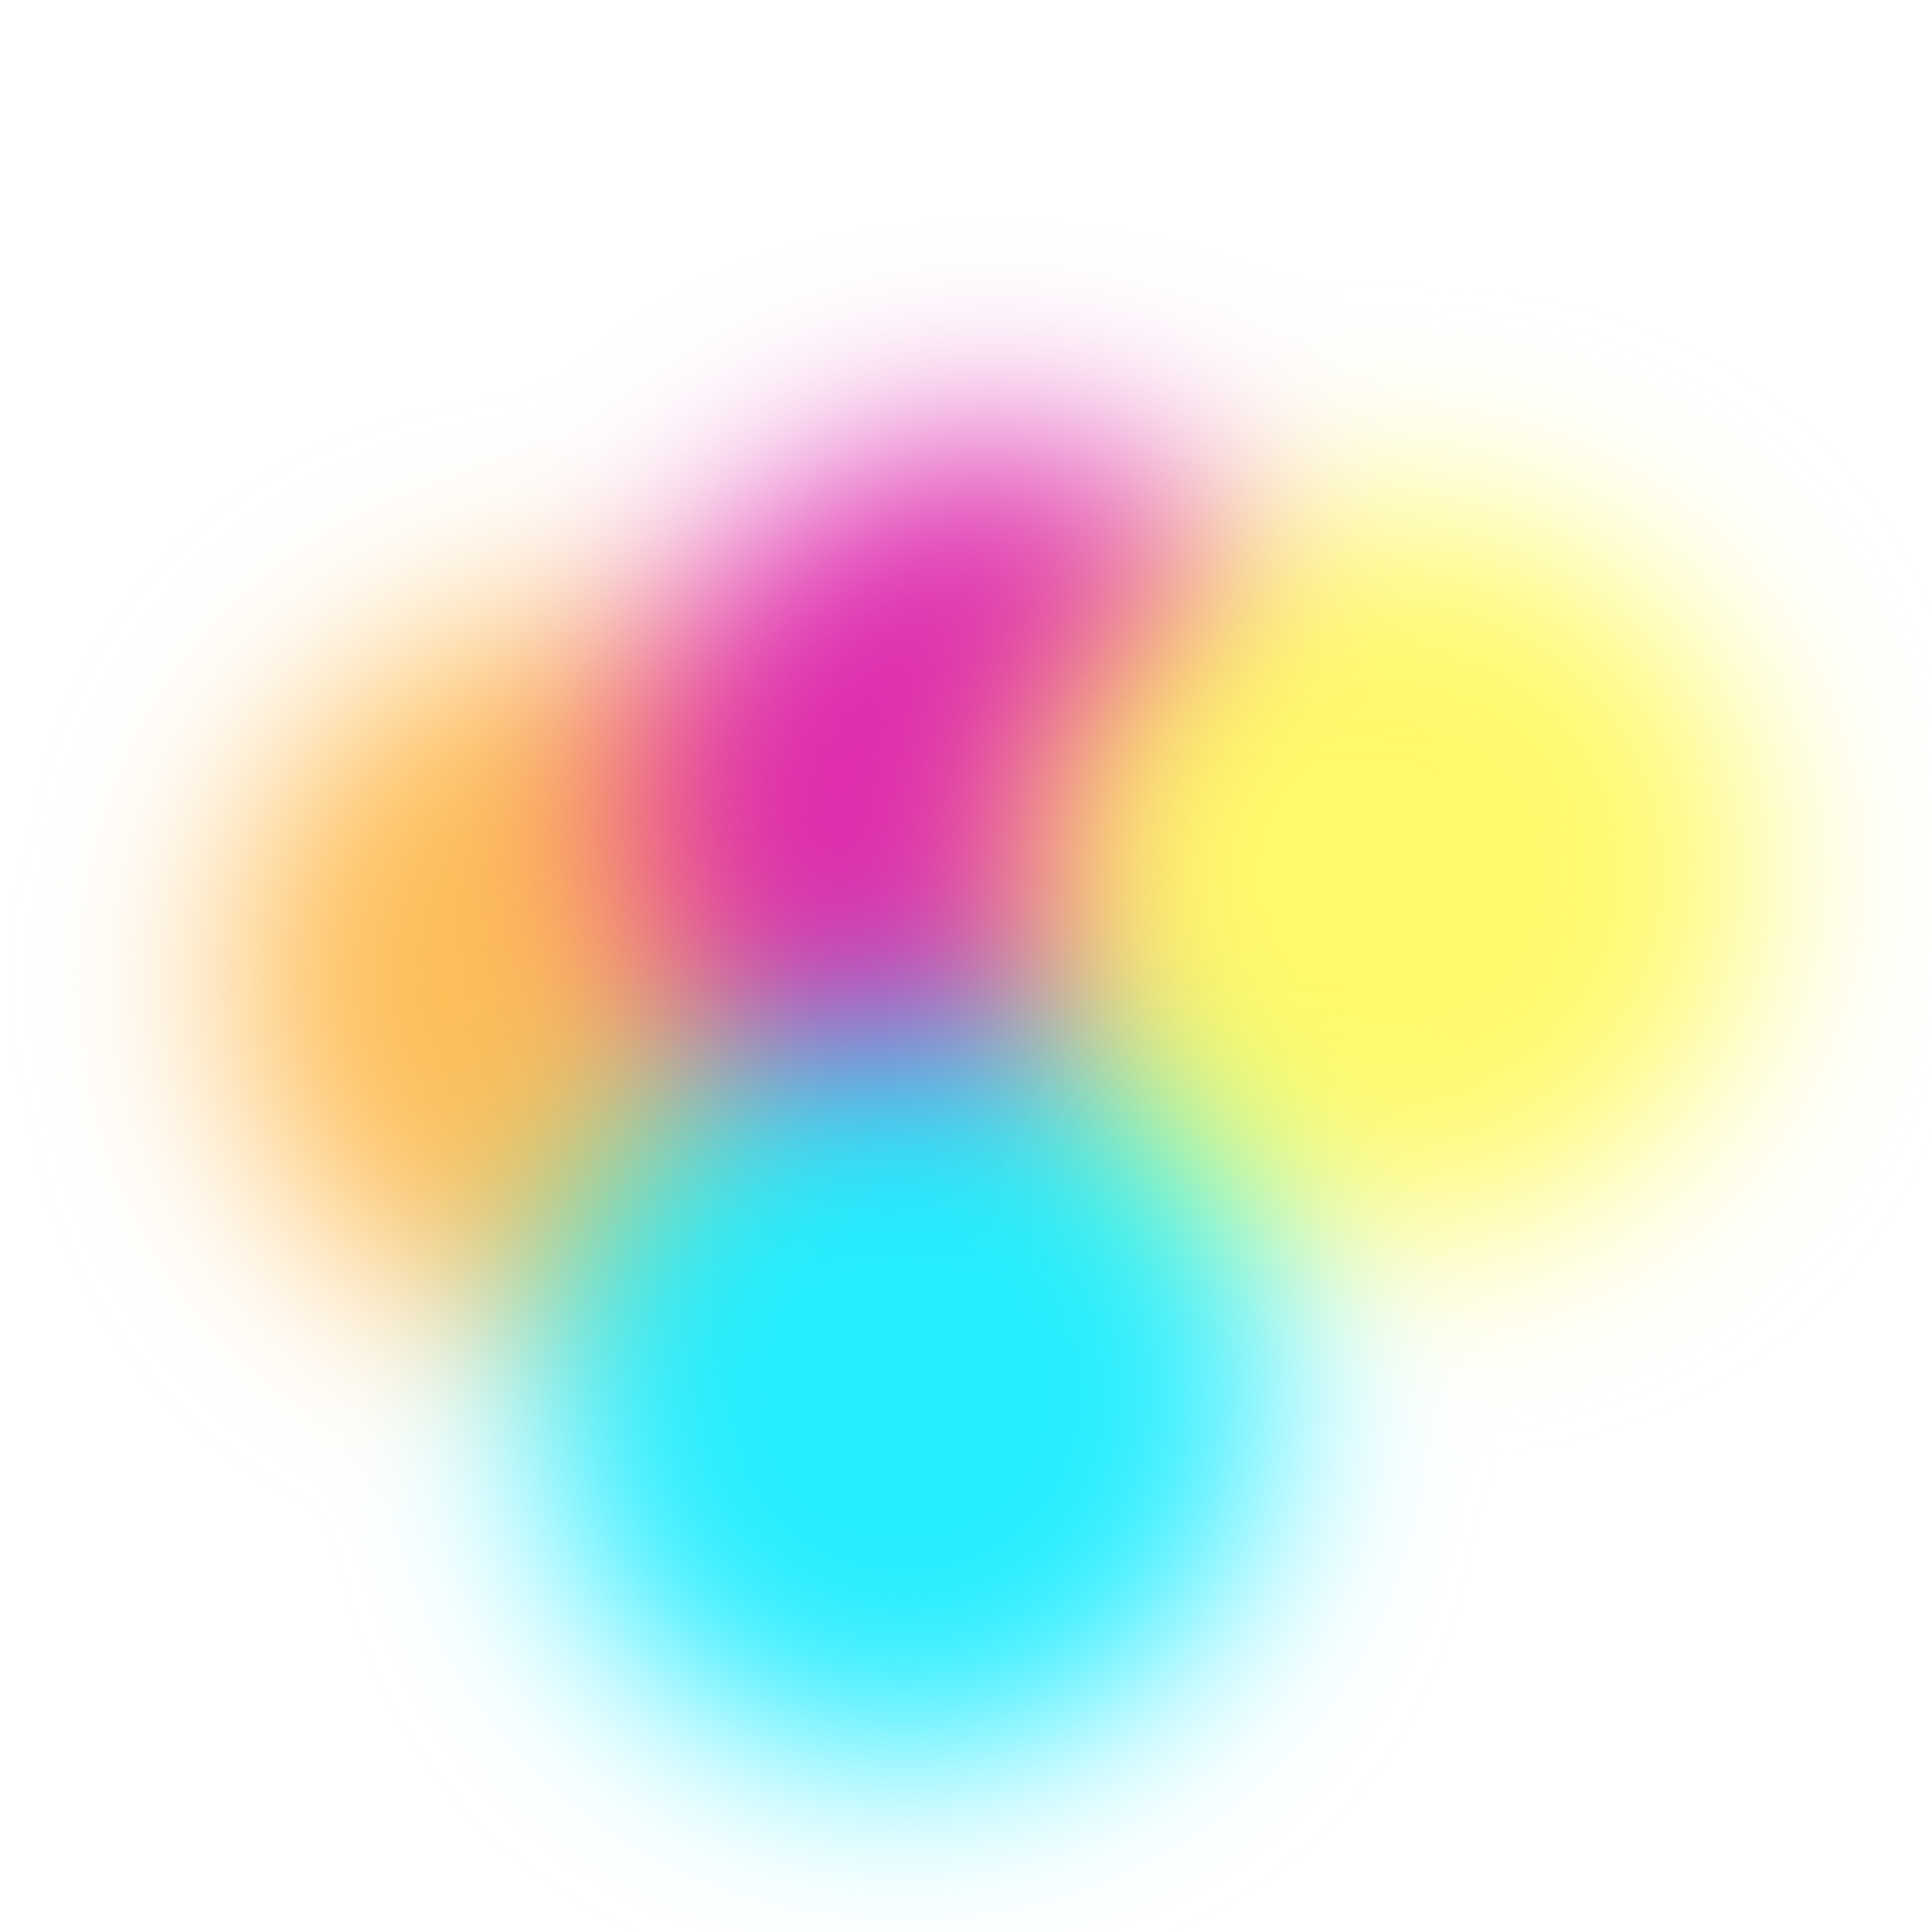
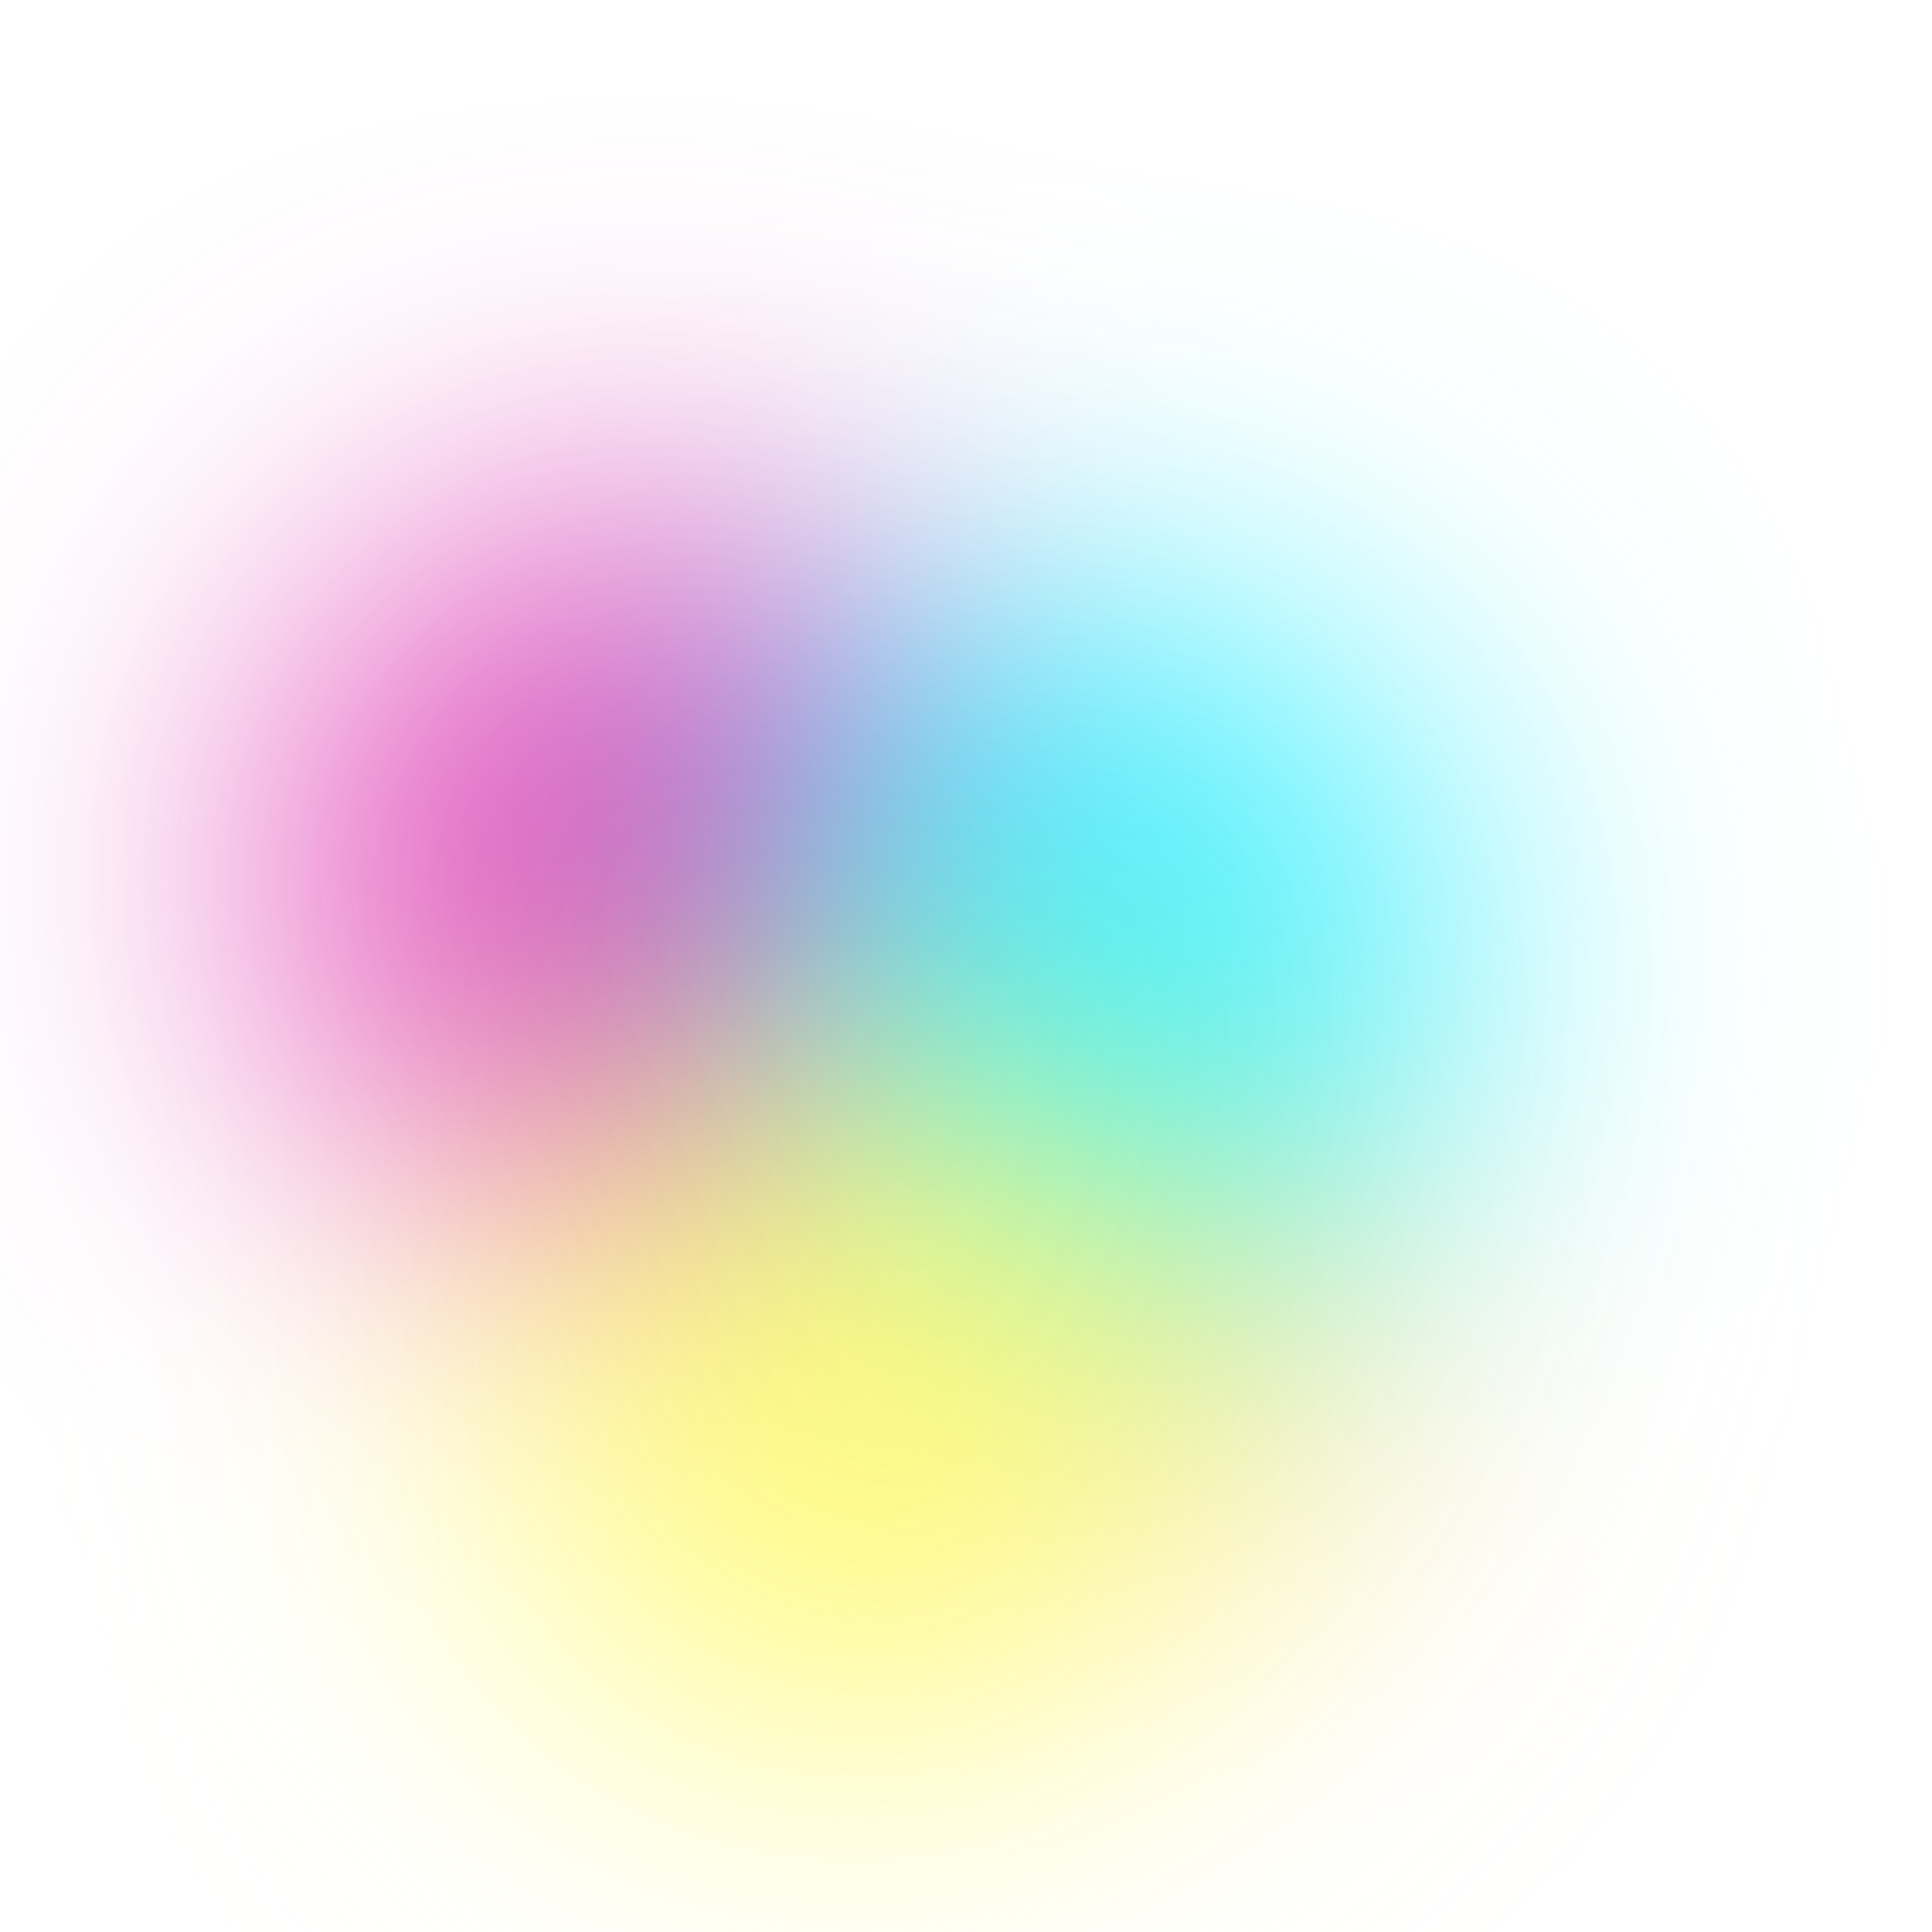
- <svg xmlns="http://www.w3.org/2000/svg" version="1.1" viewBox="0 0 800 800">
+ <svg xmlns="http://www.w3.org/2000/svg" version="1.1" viewBox="0 0 800 800" opacity="0.88">
  <defs>
    <filter id="bbblurry-filter" x="-100%" y="-100%" width="400%" height="400%" filterUnits="objectBoundingBox" primitiveUnits="userSpaceOnUse" color-interpolation-filters="sRGB">
-       <feGaussianBlur stdDeviation="40" x="0%" y="0%" width="100%" height="100%" in="SourceGraphic" edgeMode="none" result="blur" />
+       <feGaussianBlur stdDeviation="76" x="0%" y="0%" width="100%" height="100%" in="SourceGraphic" edgeMode="none" result="blur" />
    </filter>
  </defs>
  <g filter="url(#bbblurry-filter)">
-     <ellipse rx="150" ry="150" cx="247.658" cy="405.044" fill="hsl(37, 99%, 67%)" />
-     <ellipse rx="150" ry="150" cx="410.905" cy="334.146" fill="hsl(316, 73%, 52%)" />
-     <ellipse rx="150" ry="150" cx="374.592" cy="577.626" fill="hsl(185, 100%, 57%)" />
-     <ellipse rx="150" ry="150" cx="577.5" cy="361.513" fill="hsl(58, 100%, 71%)" />
+     <ellipse rx="150" ry="146.5" cx="416.244" cy="524.416" fill="hsl(37, 99%, 67%)" />
+     <ellipse rx="150" ry="146.5" cx="265.355" cy="360.324" fill="hsl(316, 73%, 52%)" />
+     <ellipse rx="150" ry="146.5" cx="452.079" cy="395.427" fill="hsl(185, 100%, 57%)" />
+     <ellipse rx="150" ry="146.5" cx="352.369" cy="578.267" fill="hsl(58, 100%, 71%)" />
  </g>
</svg>
